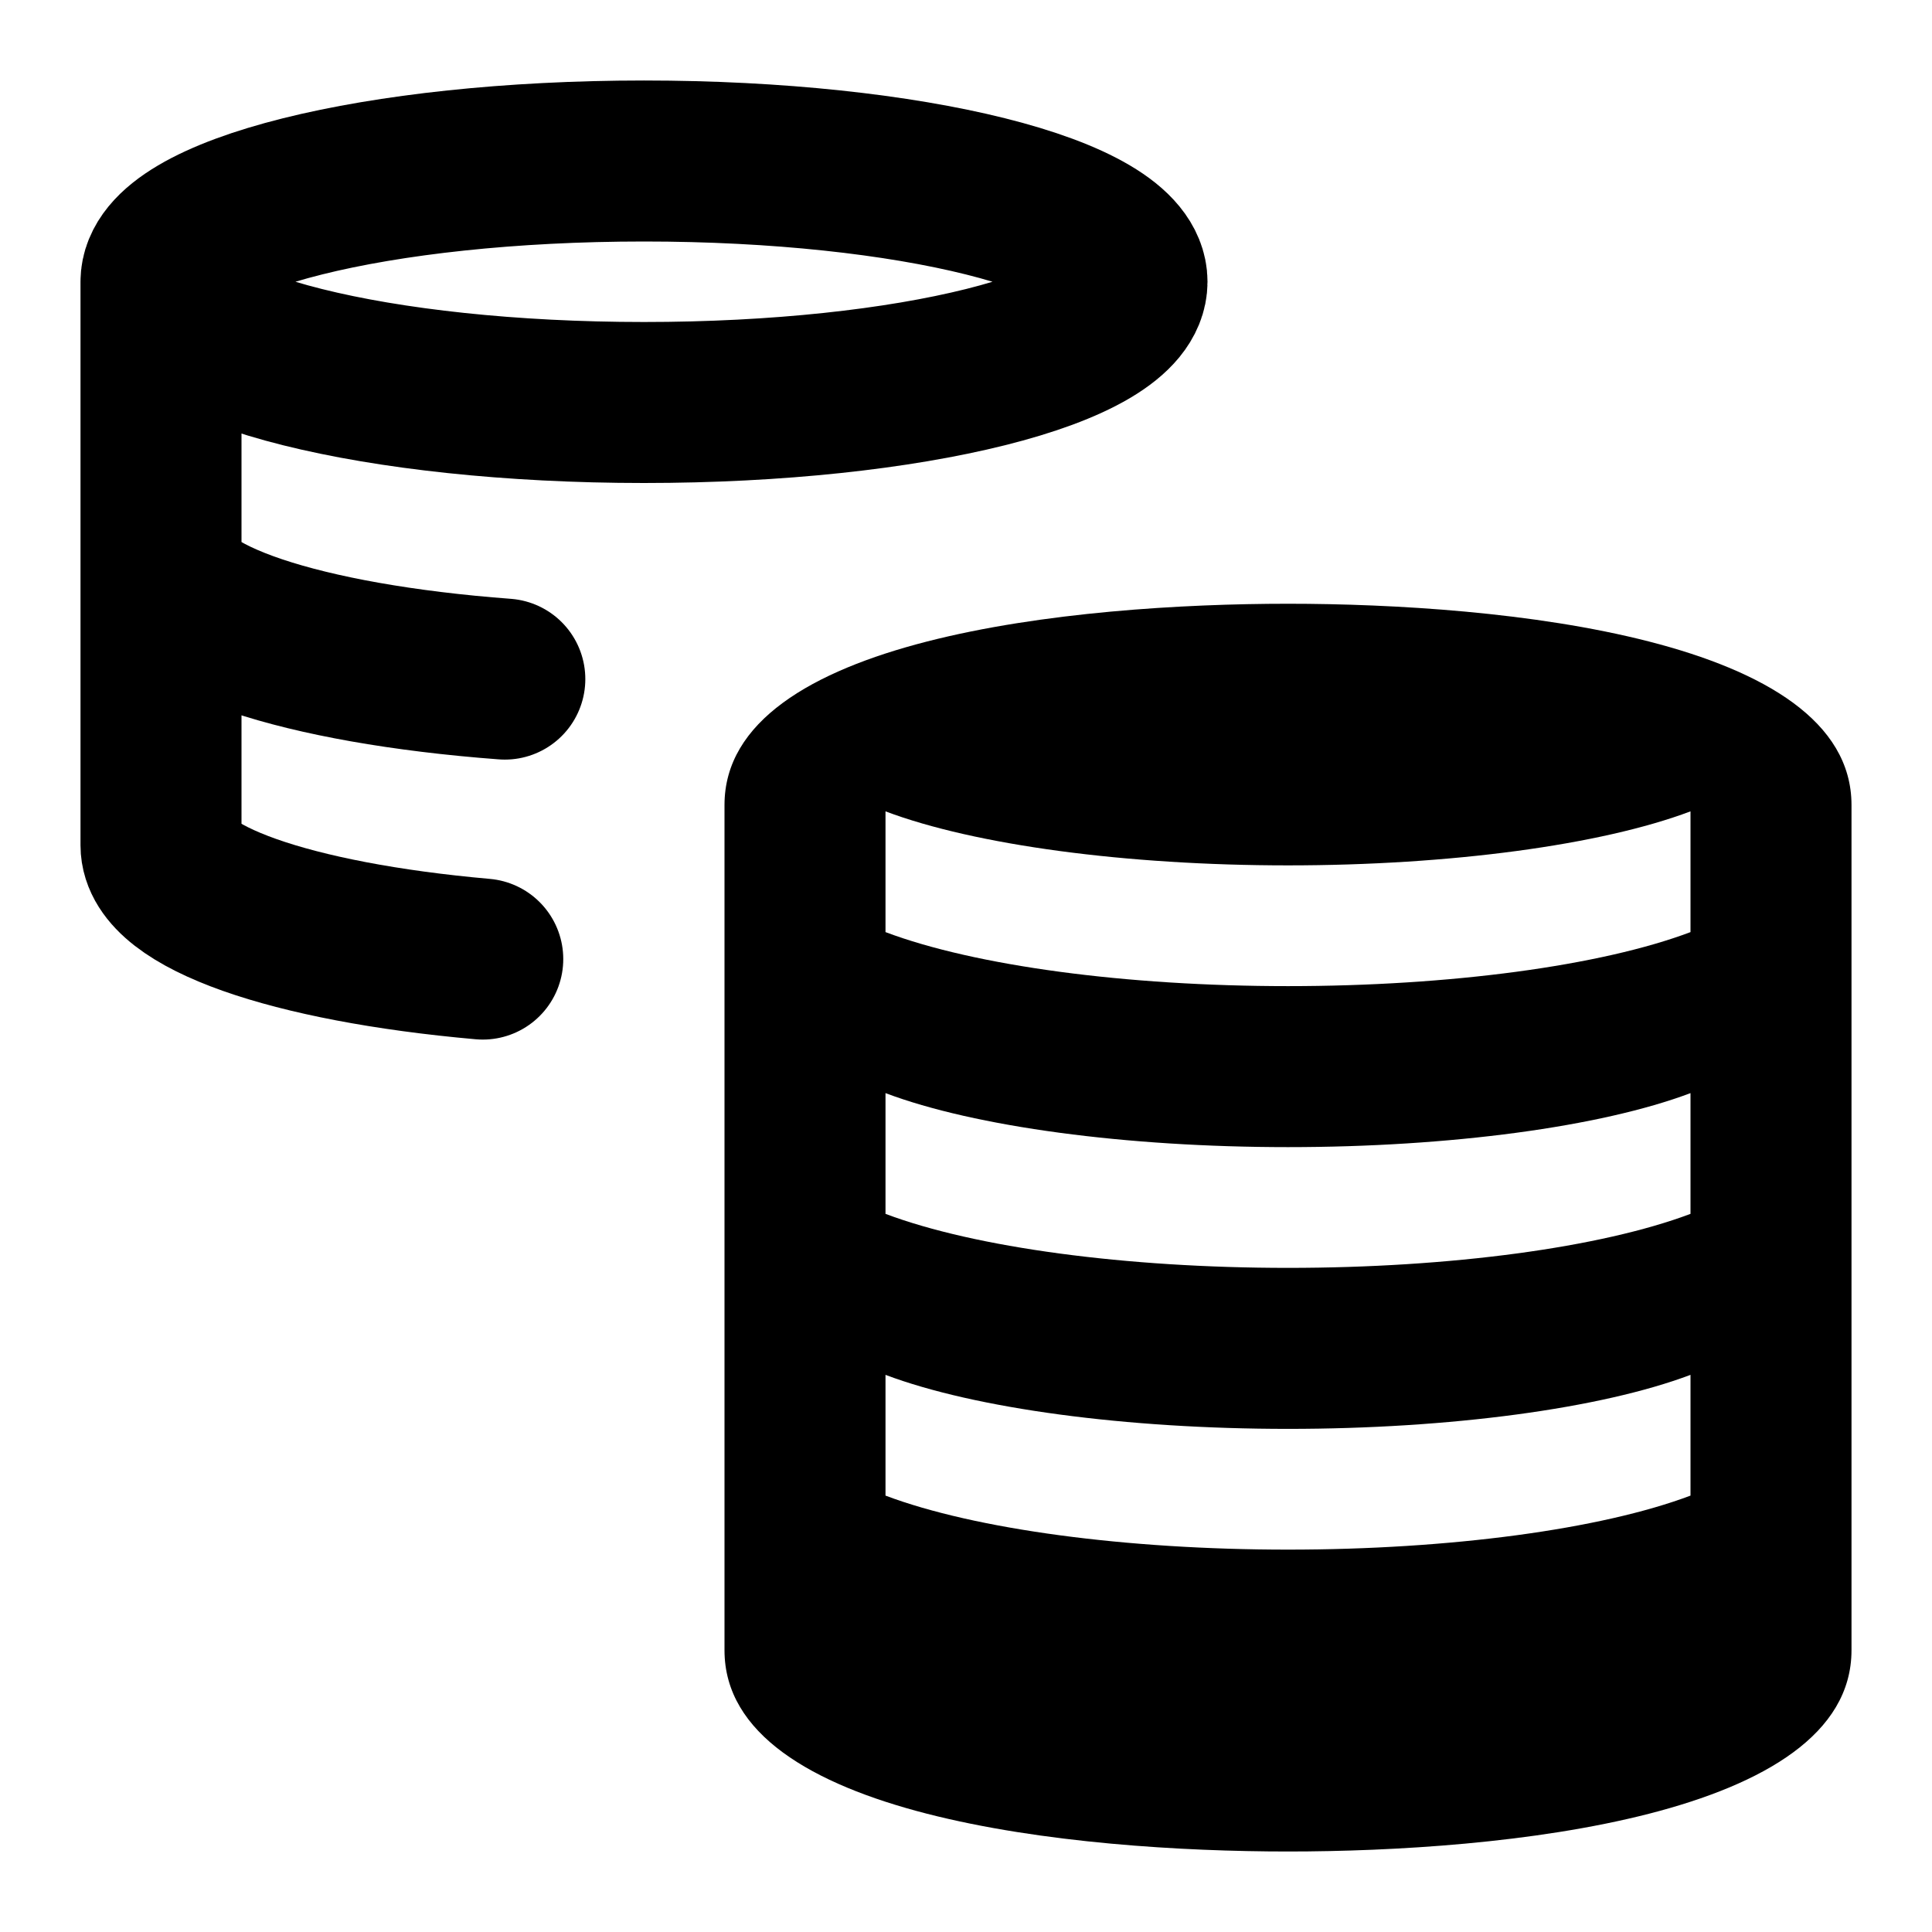
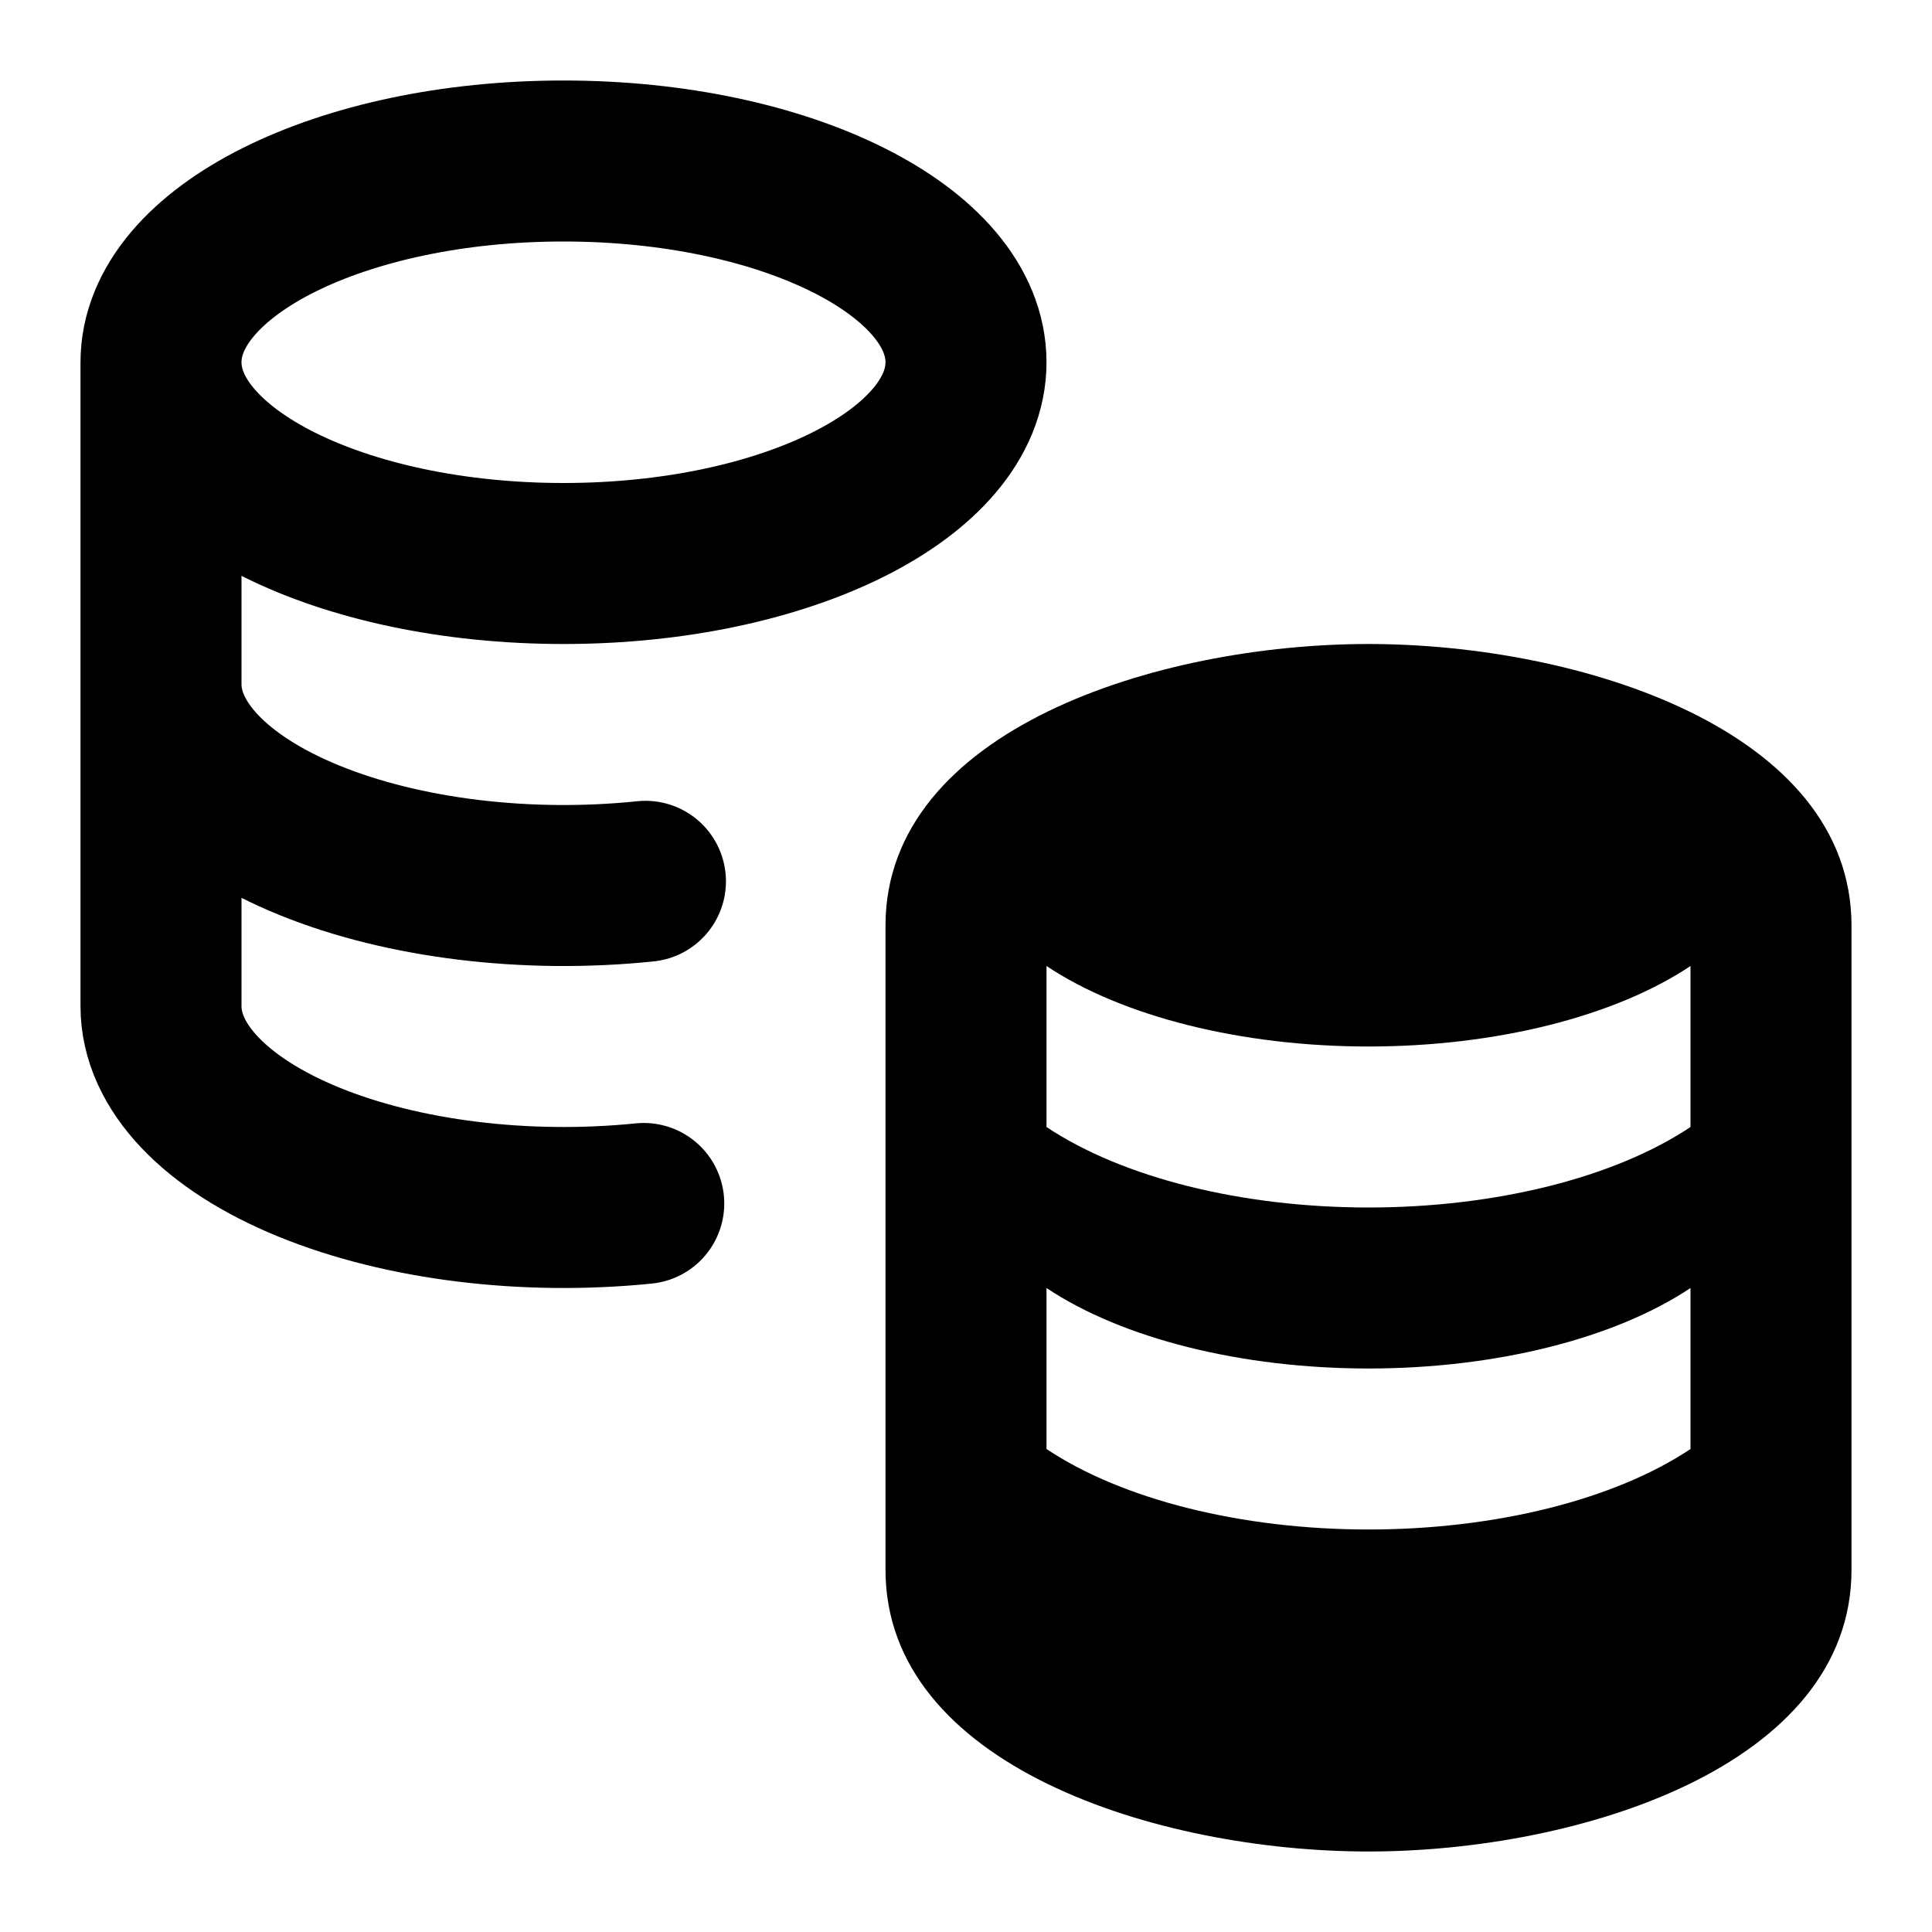
<svg xmlns="http://www.w3.org/2000/svg" width="24" height="24" viewBox="0 0 24 24" fill="none" stroke="currentColor" stroke-width="2" stroke-linecap="round" stroke-linejoin="round">
-   <path d="M9 10C9 7.918 13.373 7.5 16 7.5C18.627 7.5 23 7.918 23 10L23 20.5C23 22.582 18.627 23 16 23C13.373 23 9 22.582 9 20.5L9 10ZM11 11.579C12.112 11.998 13.989 12.25 16 12.25C18.011 12.25 19.888 11.998 21 11.579L21 10.079C19.888 10.498 18.011 10.75 16 10.75C13.989 10.75 12.112 10.498 11 10.079ZM11 15.079C12.112 15.498 13.989 15.75 16 15.75C18.011 15.75 19.888 15.498 21 15.079L21 13.579C19.888 13.998 18.011 14.25 16 14.25C13.989 14.25 12.112 13.998 11 13.579ZM11 18.579C12.112 18.998 13.989 19.25 16 19.25C18.011 19.25 19.888 18.998 21 18.579L21 17.079C19.888 17.498 18.011 17.75 16 17.75C13.989 17.75 12.112 17.498 11 17.079Z" fill="currentColor" stroke="none" />
-   <path d="M14 3.5C14 4.328 11.314 5 8 5C4.686 5 2 4.328 2 3.5C2 2.672 4.686 2 8 2C11.314 2 14 2.672 14 3.5ZM2 3.5L2 10.5C2 11.135 3.601 11.702 5.997 11.914M2 7C2 7.662 3.736 8.246 6.271 8.436" fill="none" />
+   <path d="M11 11.5C11 9.068 14.379 8 17 8C19.621 8 23 9.068 23 11.5L23 19.5C23 21.933 19.621 23 17 23C14.379 23 11 21.933 11 19.5L11 11.5ZM13 14C13.944 14.63 15.426 15 17 15C18.574 15 20.056 14.63 21 14L21 12C20.056 12.63 18.574 13 17 13C15.426 13 13.944 12.63 13 12ZM13 18C13.944 18.63 15.426 19 17 19C18.574 19 20.056 18.63 21 18L21 16C20.056 16.63 18.574 17 17 17C15.426 17 13.944 16.63 13 16Z" fill="currentColor" stroke="none" />
+   <path d="M12 4.5C12 5.881 9.761 7 7 7C4.239 7 2 5.881 2 4.5C2 3.119 4.239 2 7 2C9.761 2 12 3.119 12 4.5ZM2 4.5L2 12.5C2 13.25 2.674 13.961 3.837 14.436C4.999 14.911 6.526 15.099 7.997 14.95M2 8.5C2 9.252 2.678 9.965 3.845 10.439C5.012 10.914 6.545 11.101 8.018 10.948" fill="none" />
</svg>
